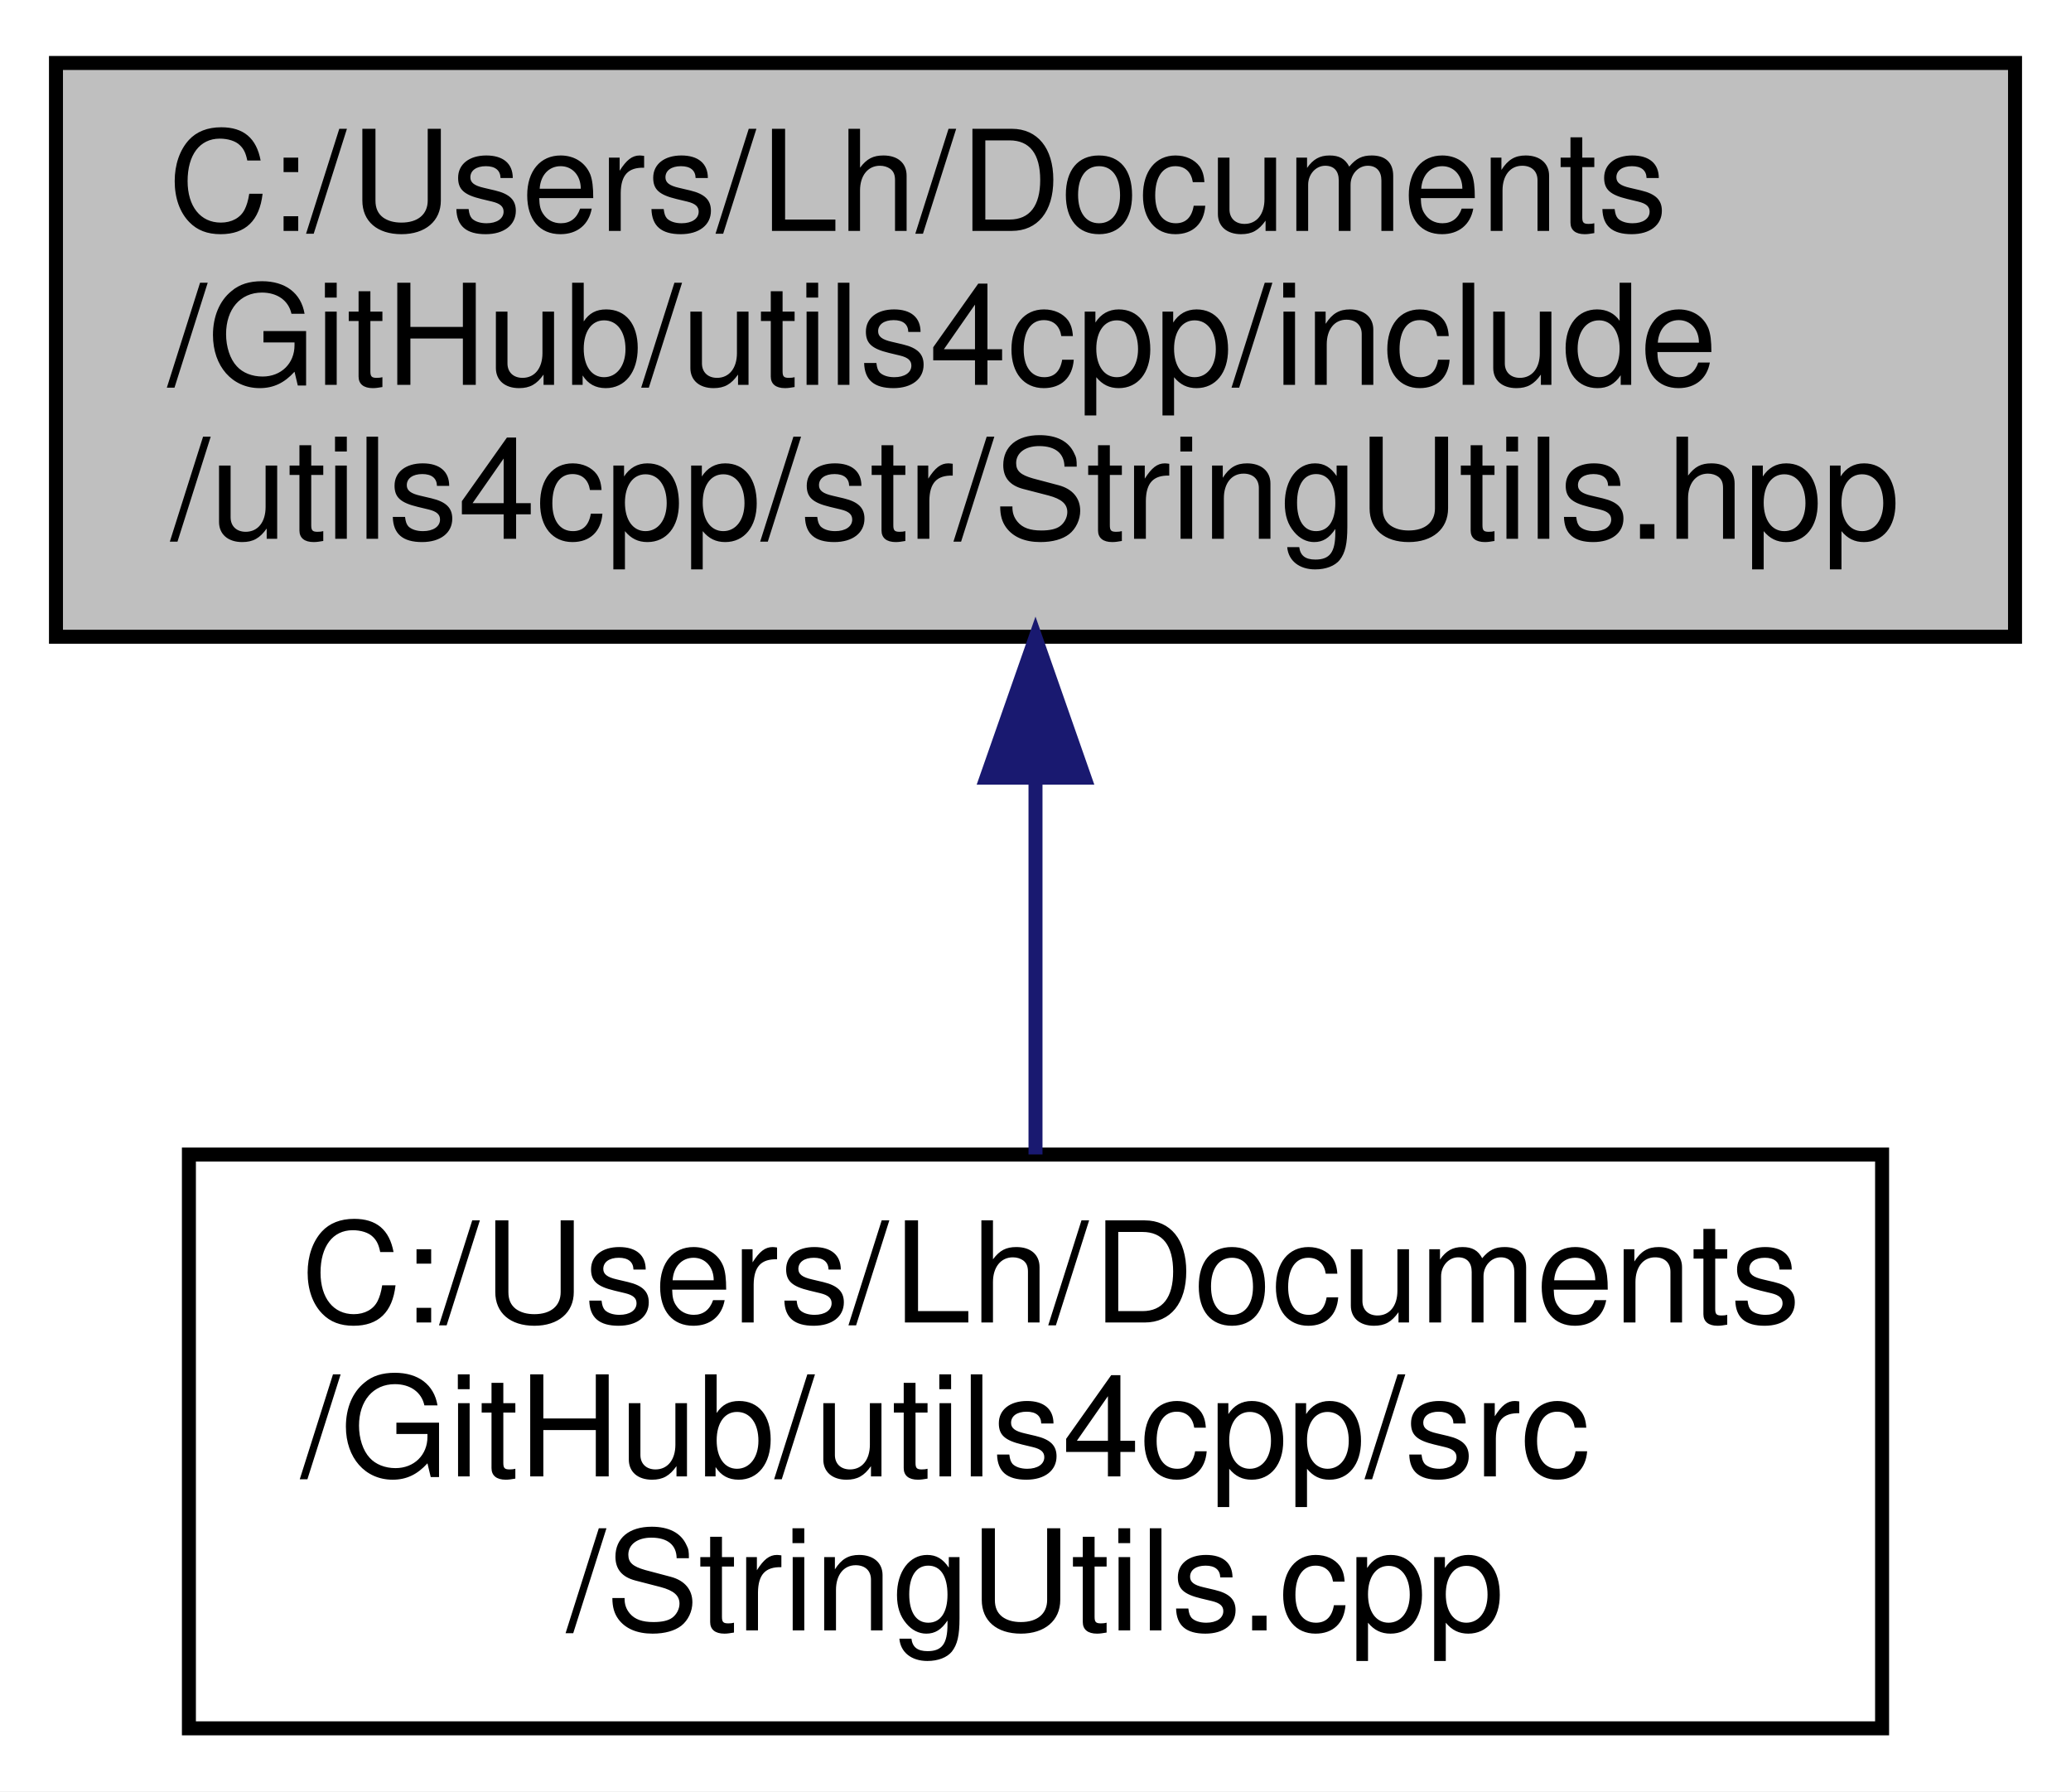
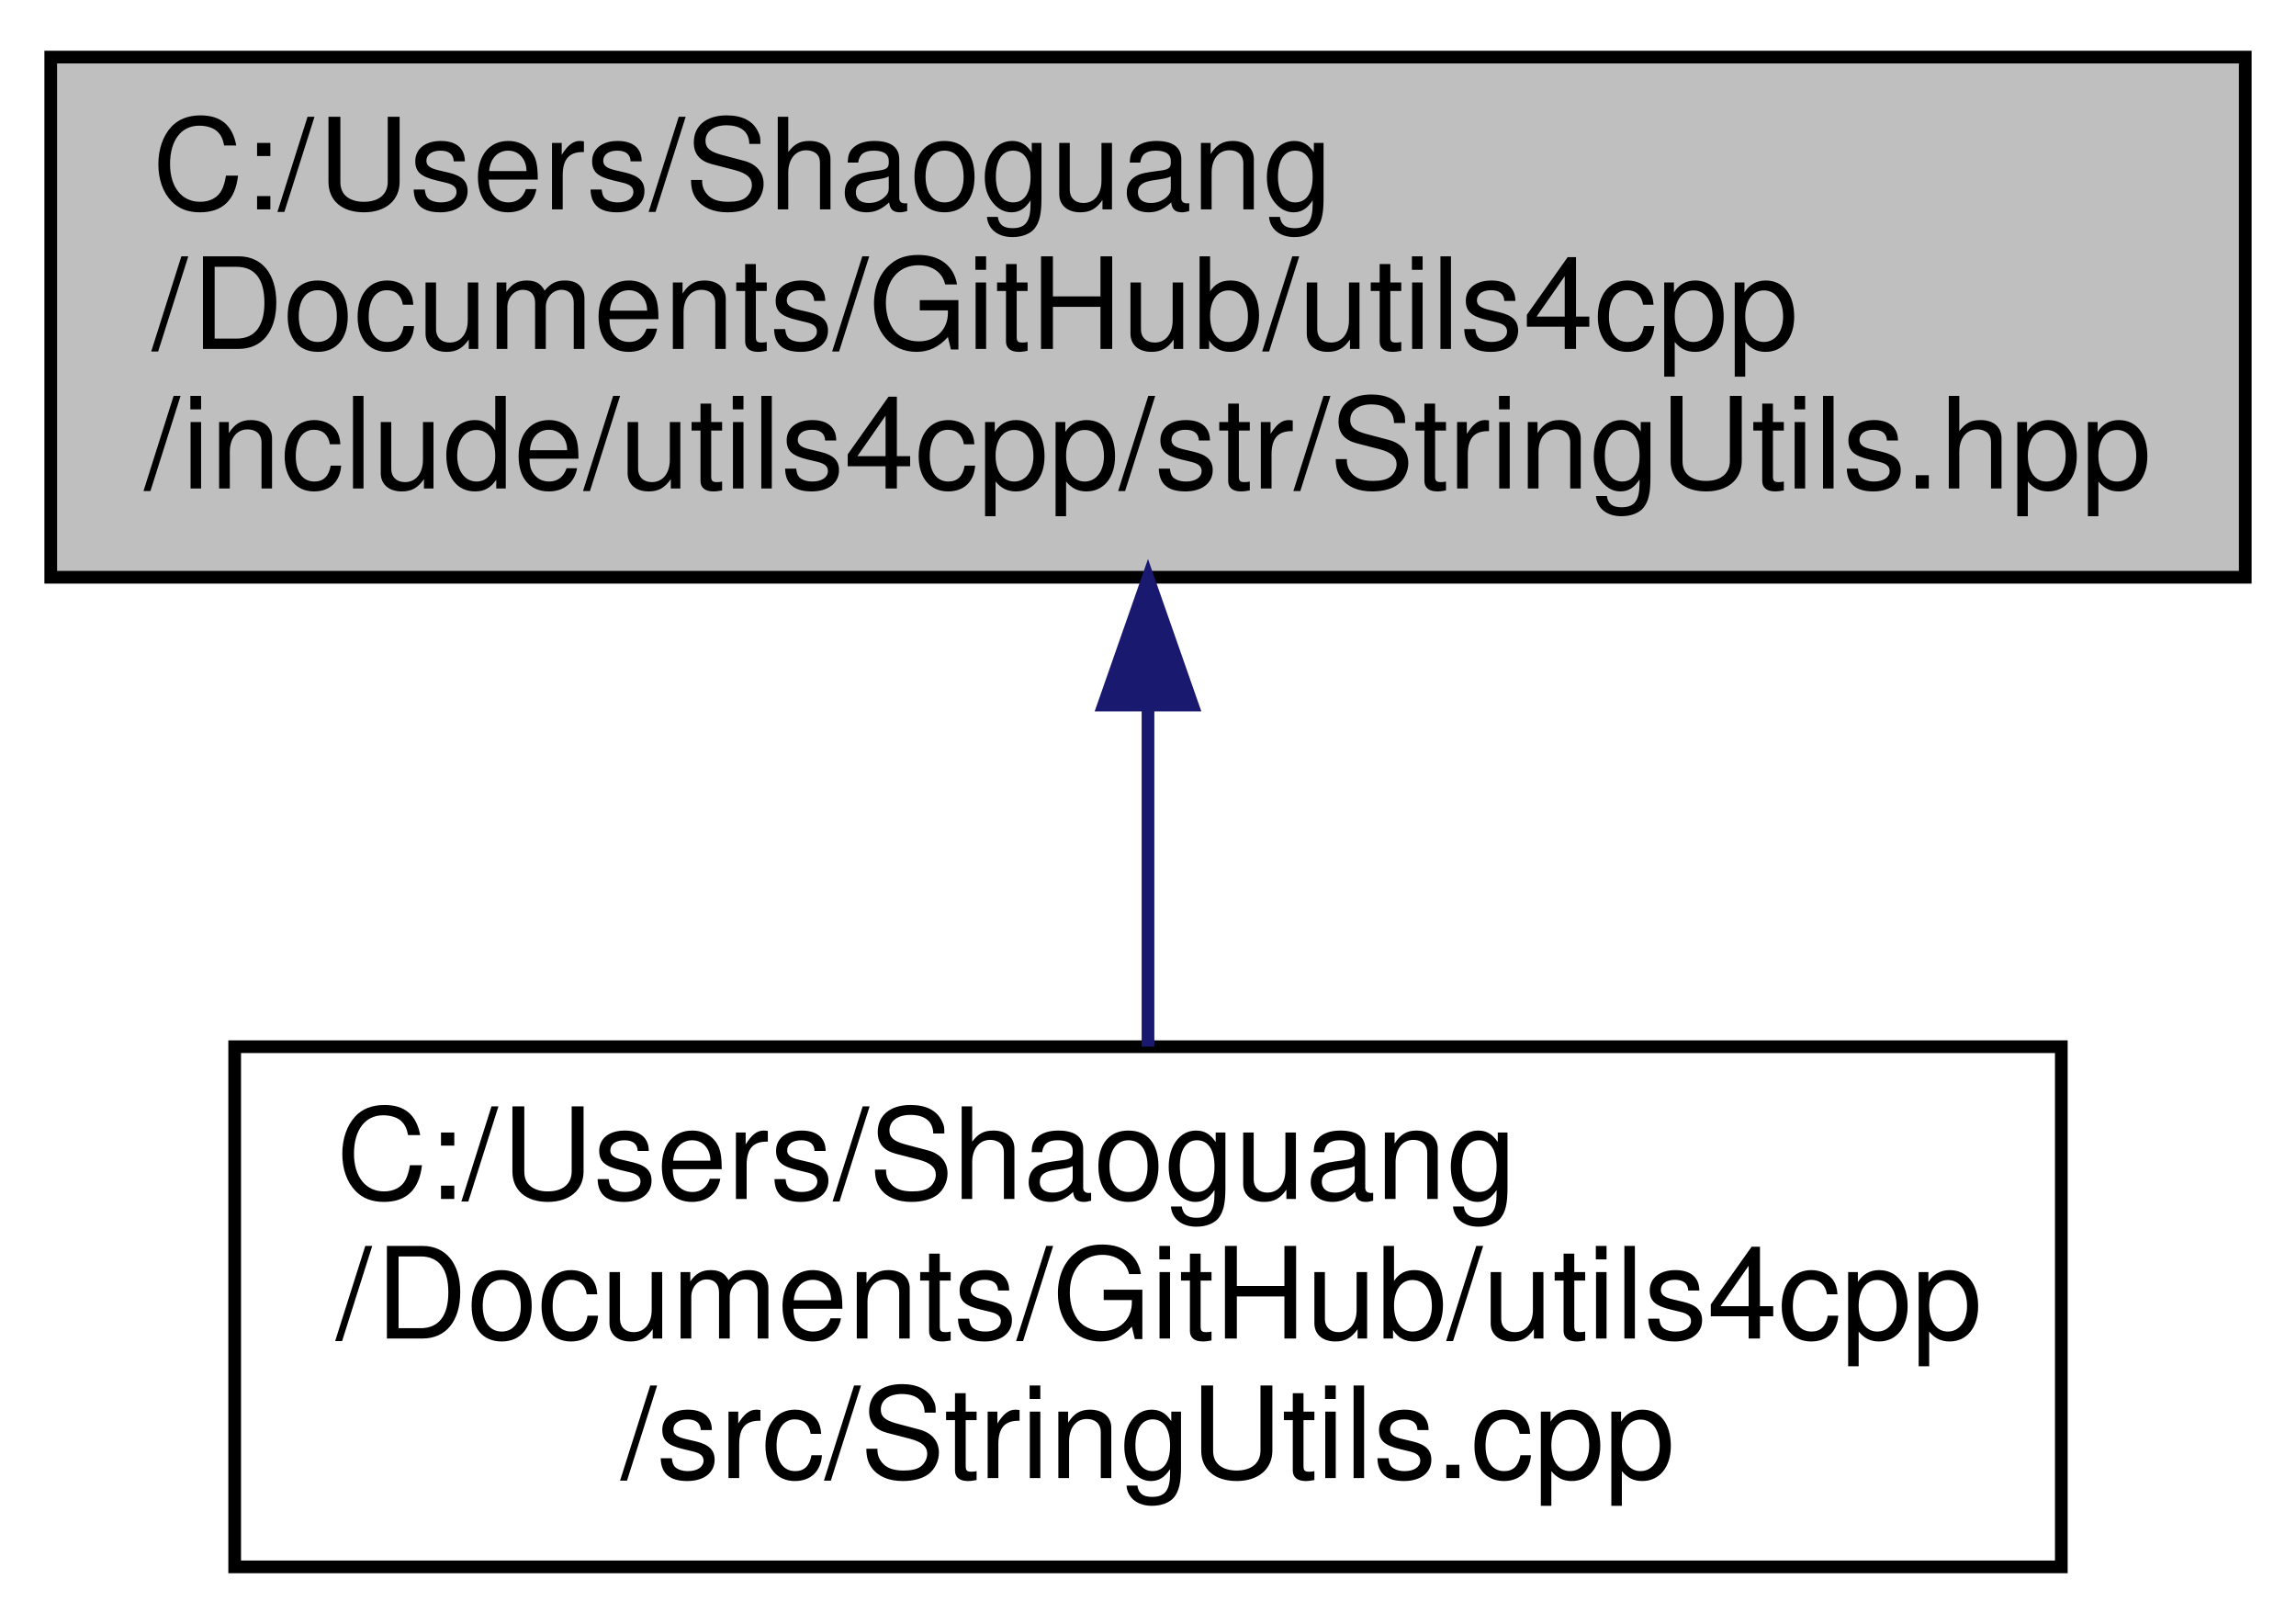
- <svg xmlns="http://www.w3.org/2000/svg" xmlns:xlink="http://www.w3.org/1999/xlink" width="148pt" height="128pt" viewBox="0.00 0.00 148.00 128.00">
+ <svg xmlns="http://www.w3.org/2000/svg" xmlns:xlink="http://www.w3.org/1999/xlink" width="181pt" height="128pt" viewBox="0.00 0.00 181.00 128.00">
  <g id="graph0" class="graph" transform="scale(1 1) rotate(0) translate(4 124)">
-     <polygon fill="white" stroke="none" points="-4,4 -4,-124 144,-124 144,4 -4,4" />
+     <polygon fill="white" stroke="none" points="-4,4 -4,-124 177,-124 177,4 -4,4" />
    <g id="node1" class="node">
      <g id="a_node1">
        <a xlink:title=" ">
-           <polygon fill="#bfbfbf" stroke="black" points="0,-78.5 0,-119.5 140,-119.5 140,-78.5 0,-78.5" />
-           <text text-anchor="start" x="8" y="-107.5" font-family="Helvetica,sans-Serif" font-size="10.00">C:/Users/Lh/Documents</text>
-           <text text-anchor="start" x="8" y="-96.5" font-family="Helvetica,sans-Serif" font-size="10.00">/GitHub/utils4cpp/include</text>
-           <text text-anchor="middle" x="70" y="-85.5" font-family="Helvetica,sans-Serif" font-size="10.00">/utils4cpp/str/StringUtils.hpp</text>
+           <polygon fill="#bfbfbf" stroke="black" points="0,-78.5 0,-119.5 173,-119.5 173,-78.5 0,-78.5" />
+           <text text-anchor="start" x="8" y="-107.5" font-family="Helvetica,sans-Serif" font-size="10.00">C:/Users/Shaoguang</text>
+           <text text-anchor="start" x="8" y="-96.5" font-family="Helvetica,sans-Serif" font-size="10.00">/Documents/GitHub/utils4cpp</text>
+           <text text-anchor="middle" x="86.5" y="-85.5" font-family="Helvetica,sans-Serif" font-size="10.00">/include/utils4cpp/str/StringUtils.hpp</text>
        </a>
      </g>
    </g>
    <g id="node2" class="node">
      <g id="a_node2">
        <a xlink:href="_string_utils_8cpp.html" target="_top" xlink:title=" ">
-           <polygon fill="white" stroke="black" points="9.5,-0.5 9.5,-41.5 130.5,-41.5 130.5,-0.5 9.5,-0.5" />
-           <text text-anchor="start" x="17.5" y="-29.5" font-family="Helvetica,sans-Serif" font-size="10.00">C:/Users/Lh/Documents</text>
-           <text text-anchor="start" x="17.5" y="-18.5" font-family="Helvetica,sans-Serif" font-size="10.00">/GitHub/utils4cpp/src</text>
-           <text text-anchor="middle" x="70" y="-7.5" font-family="Helvetica,sans-Serif" font-size="10.00">/StringUtils.cpp</text>
+           <polygon fill="white" stroke="black" points="14.5,-0.5 14.5,-41.5 158.5,-41.5 158.5,-0.5 14.5,-0.5" />
+           <text text-anchor="start" x="22.5" y="-29.5" font-family="Helvetica,sans-Serif" font-size="10.00">C:/Users/Shaoguang</text>
+           <text text-anchor="start" x="22.5" y="-18.5" font-family="Helvetica,sans-Serif" font-size="10.00">/Documents/GitHub/utils4cpp</text>
+           <text text-anchor="middle" x="86.5" y="-7.5" font-family="Helvetica,sans-Serif" font-size="10.00">/src/StringUtils.cpp</text>
        </a>
      </g>
    </g>
    <g id="edge1" class="edge">
-       <path fill="none" stroke="midnightblue" d="M70,-68.296C70,-59.301 70,-49.653 70,-41.506" />
-       <polygon fill="midnightblue" stroke="midnightblue" points="66.5,-68.428 70,-78.428 73.5,-68.428 66.5,-68.428" />
+       <path fill="none" stroke="midnightblue" d="M86.5,-68.296C86.5,-59.301 86.5,-49.653 86.5,-41.506" />
+       <polygon fill="midnightblue" stroke="midnightblue" points="83,-68.428 86.5,-78.428 90,-68.428 83,-68.428" />
    </g>
  </g>
</svg>
